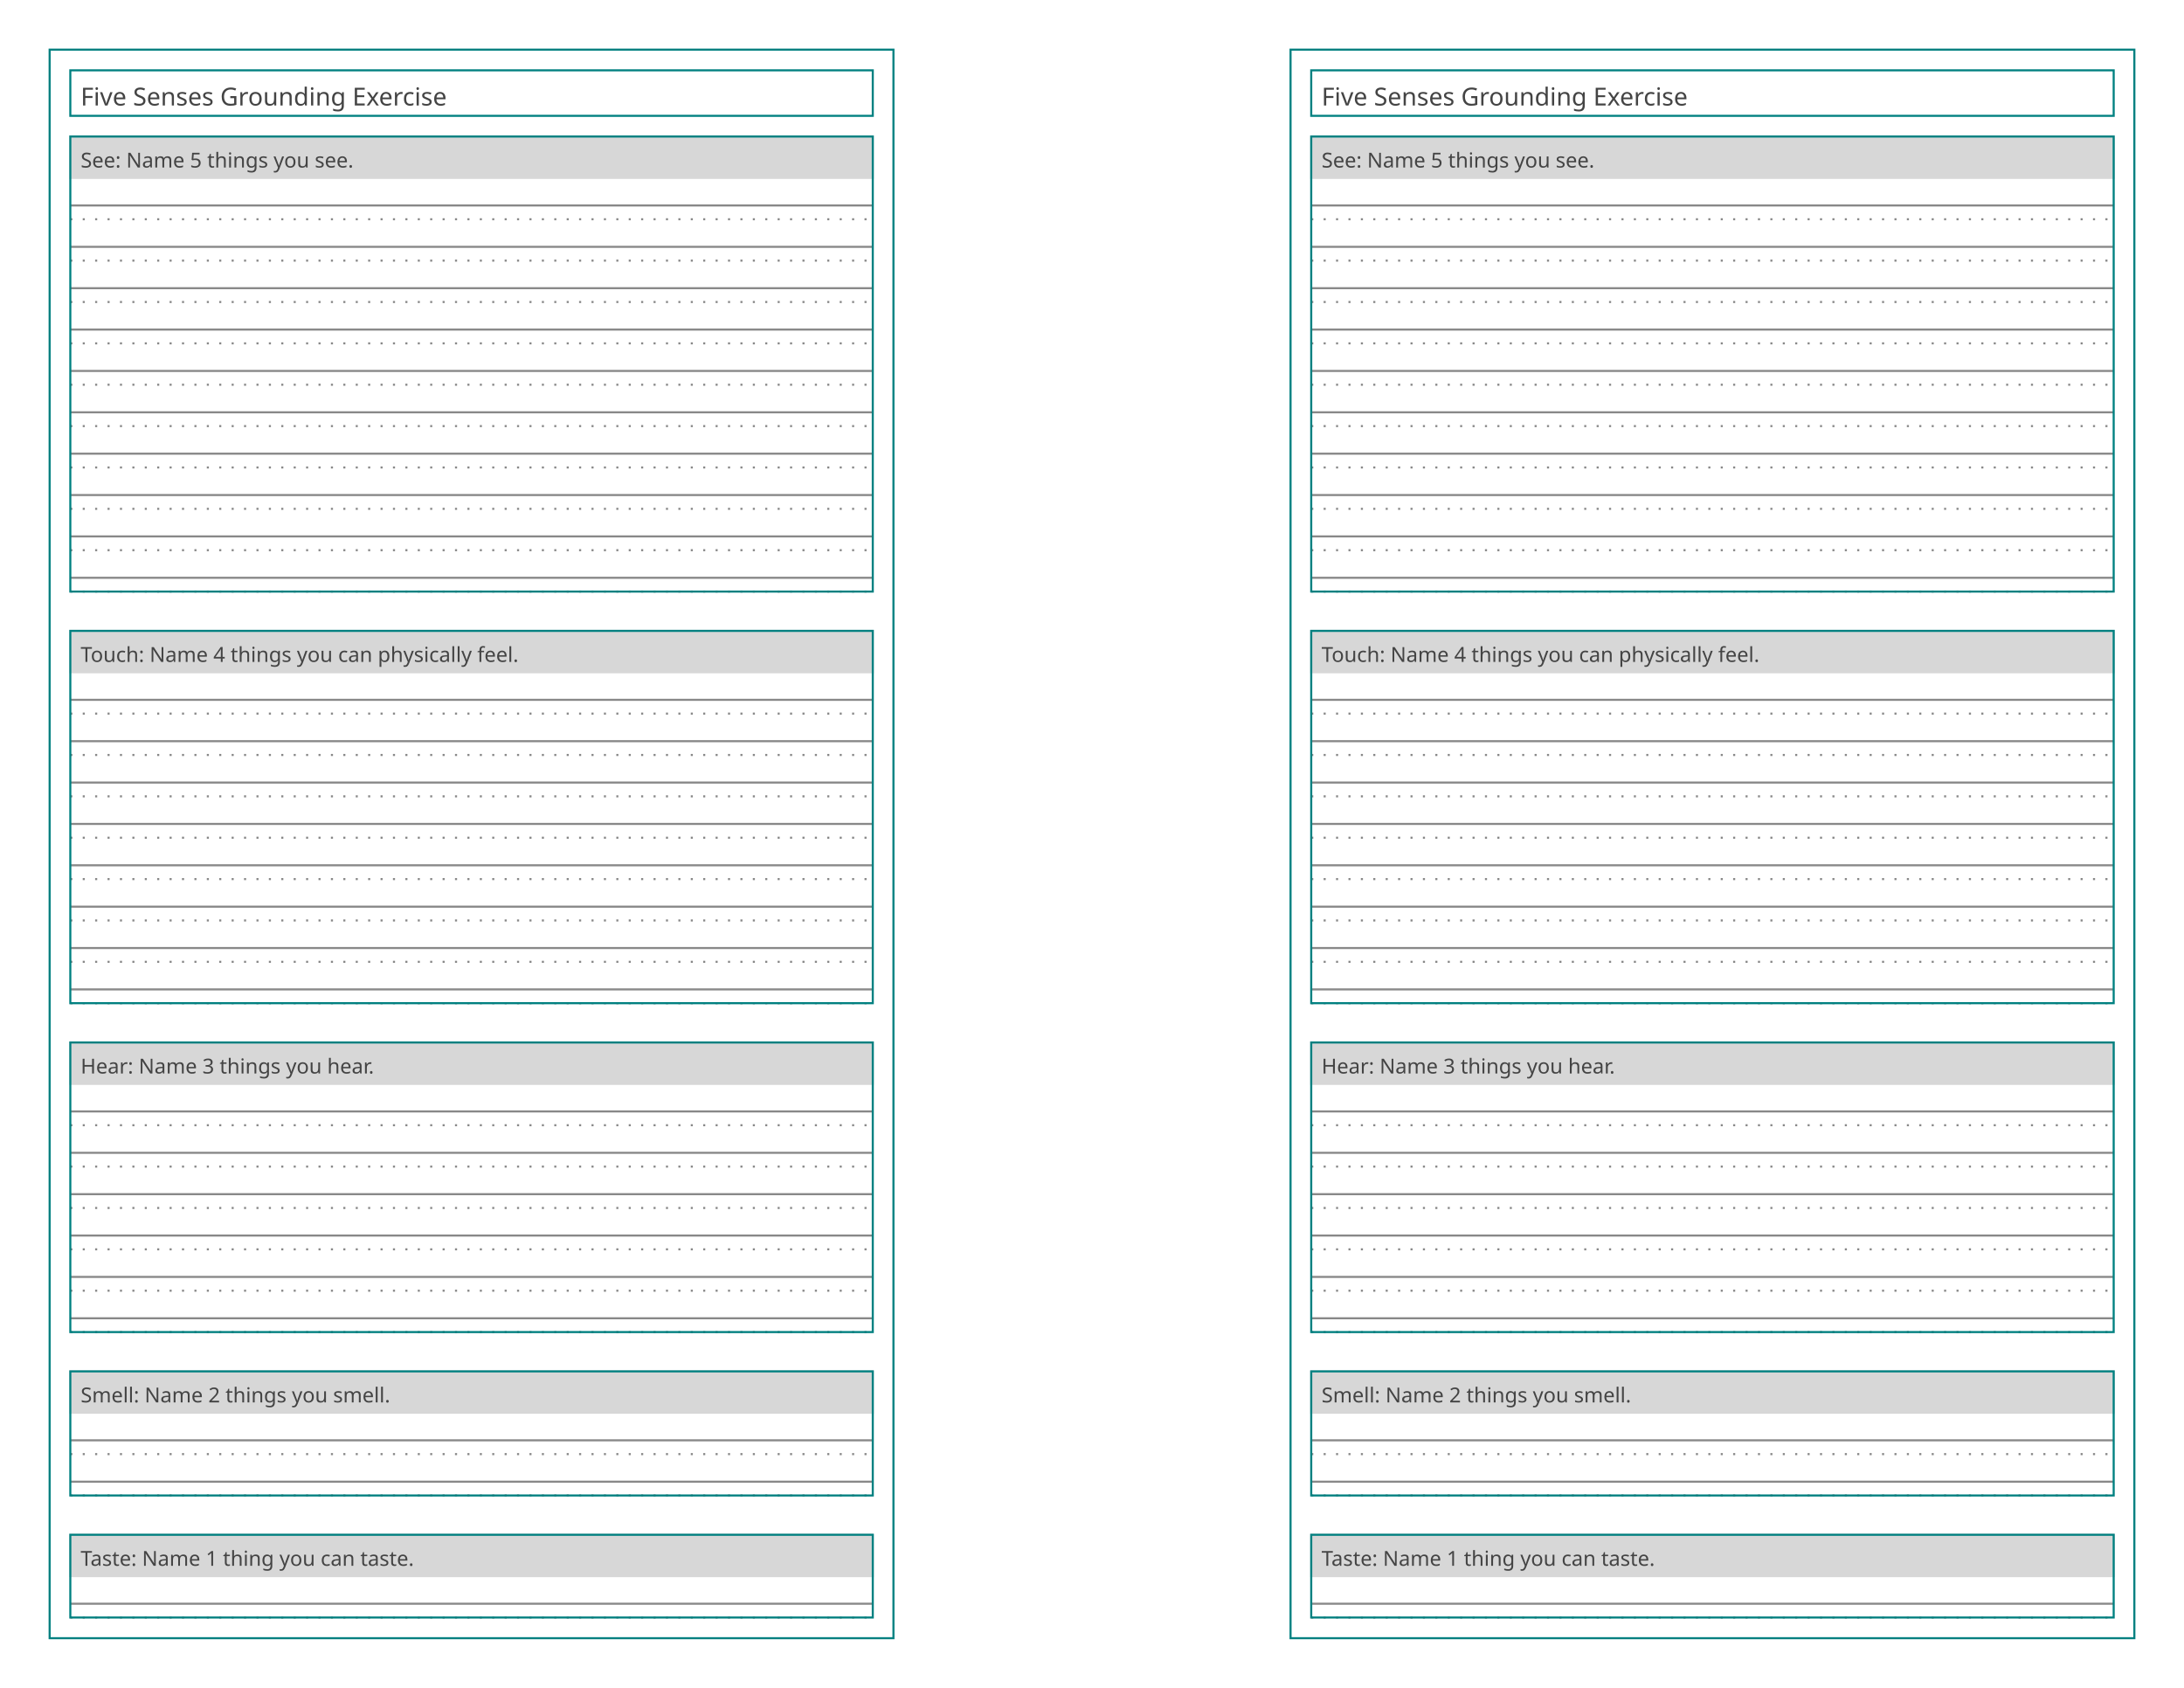
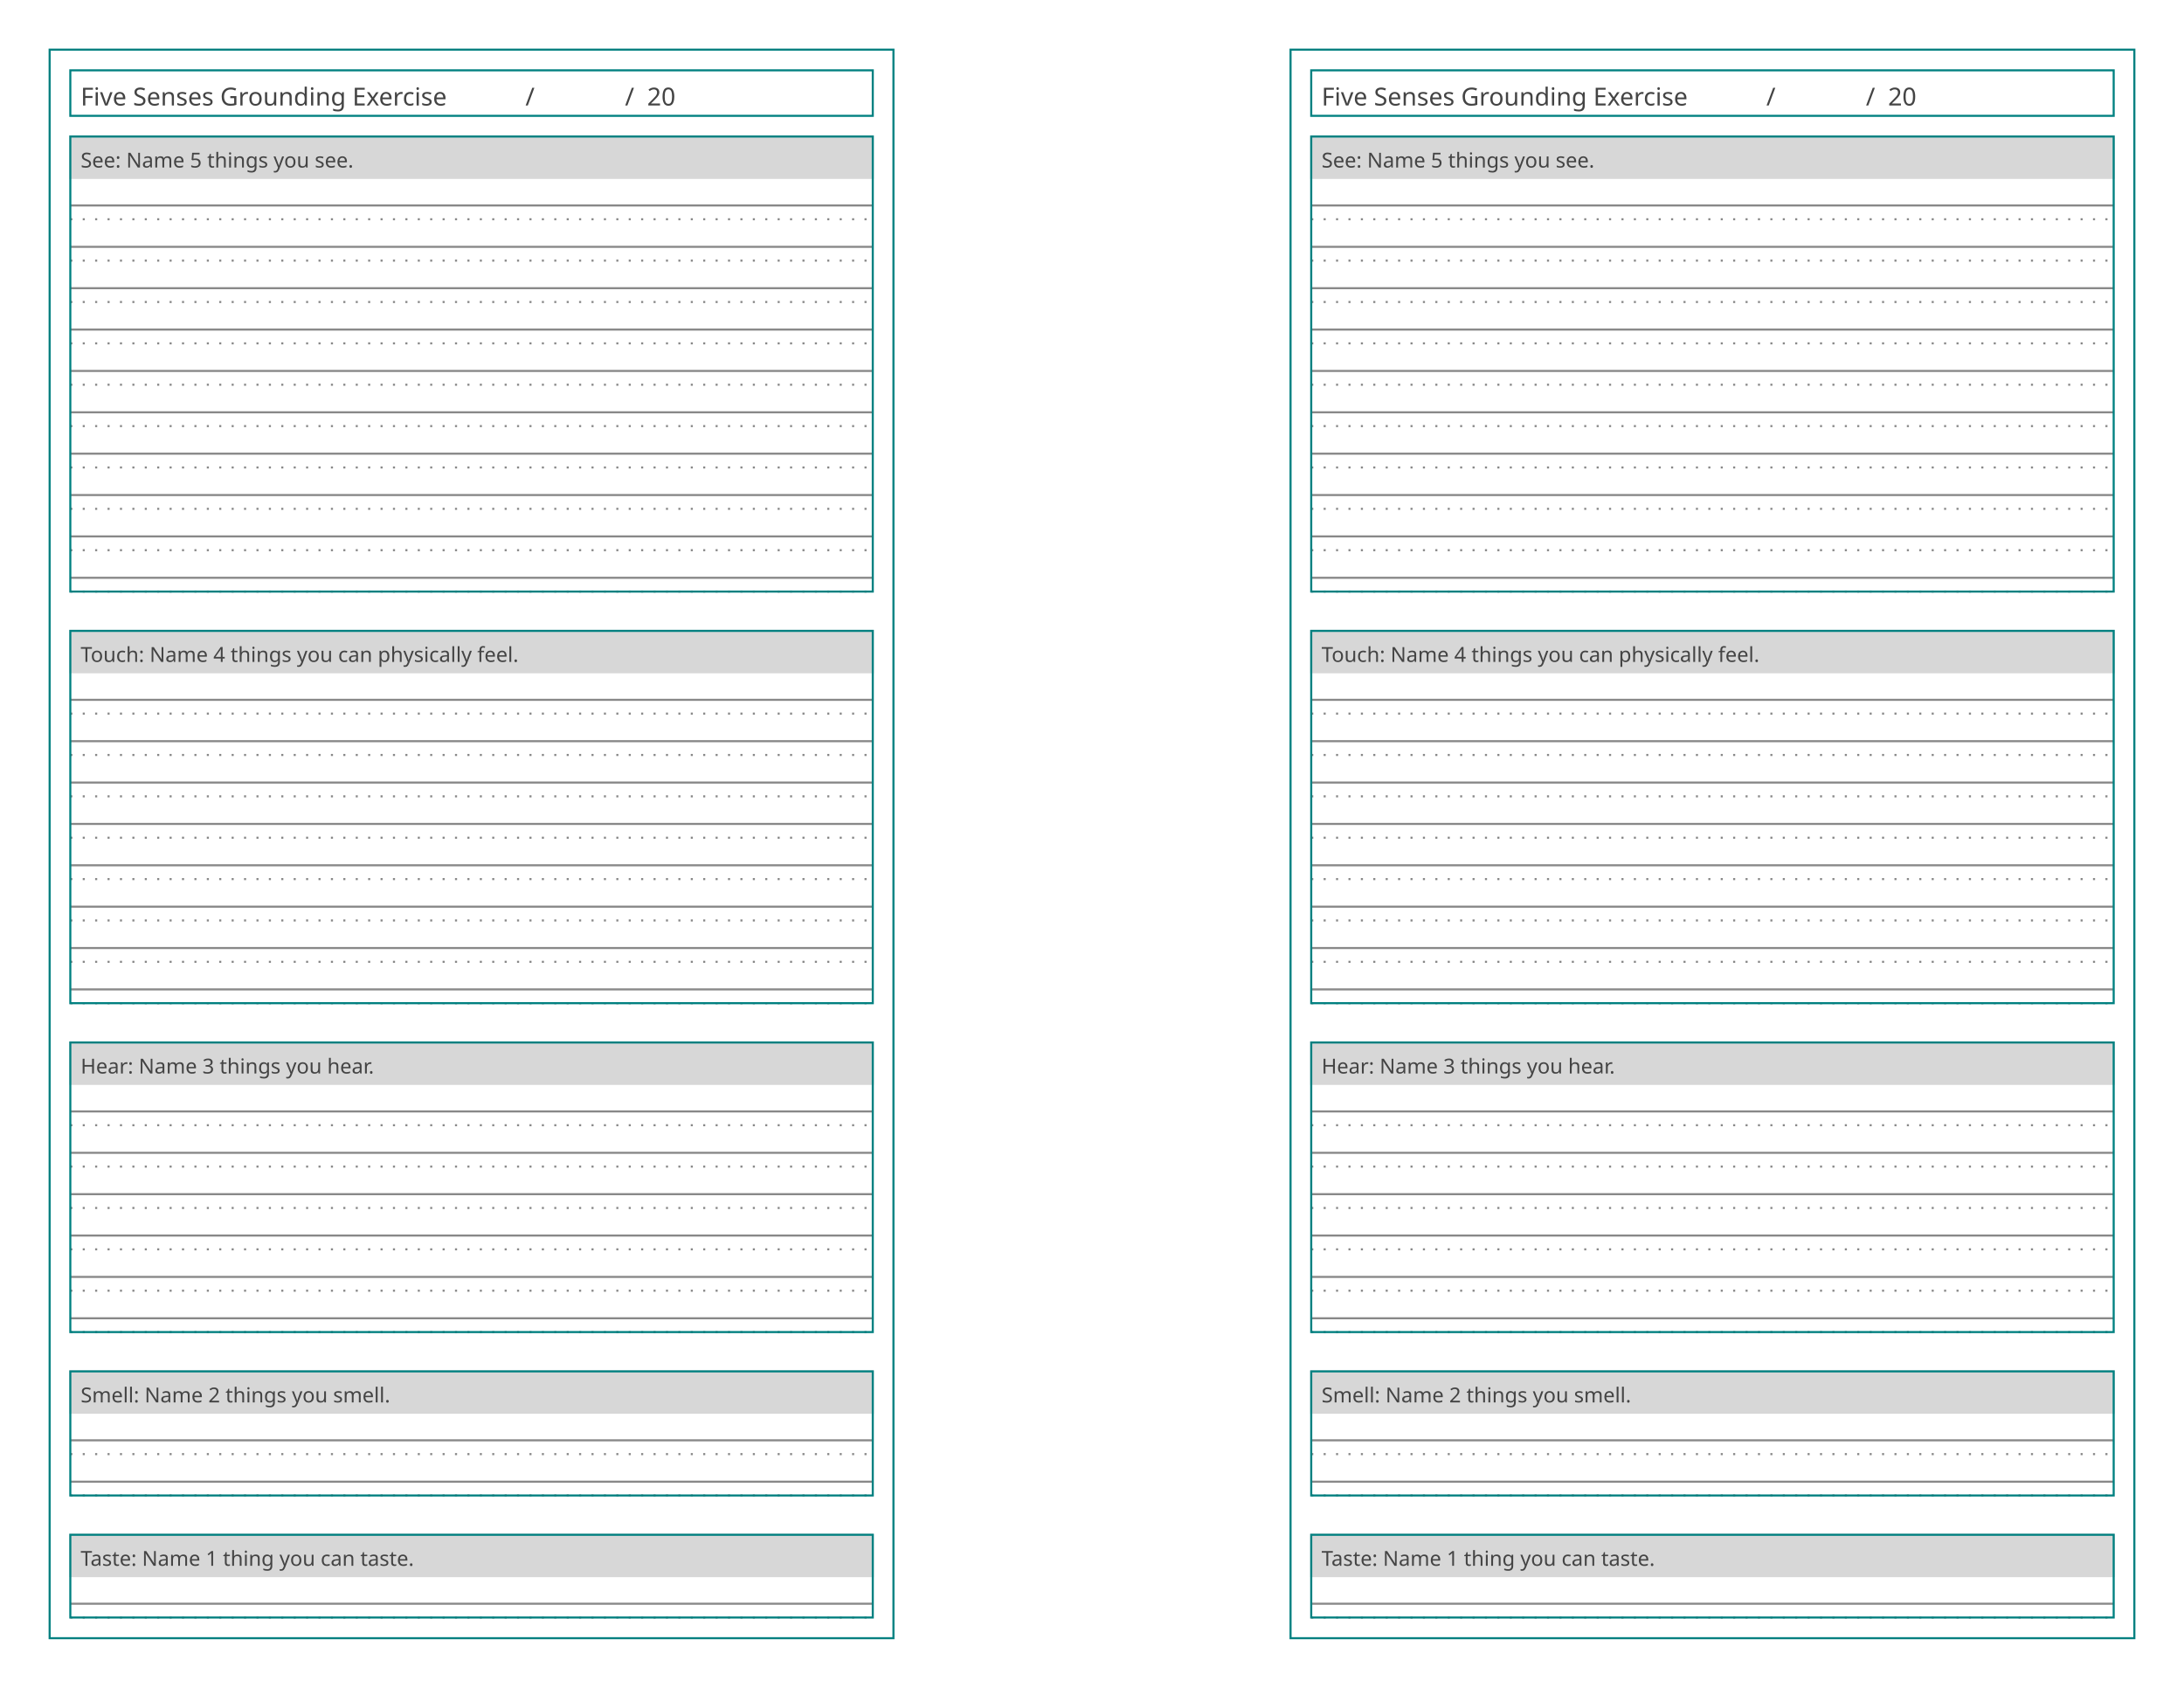
<svg xmlns="http://www.w3.org/2000/svg" baseProfile="tiny" height="8.5in" version="1.2" width="11in">
  <defs />
  <g transform="translate(24.0, 24.0)">
    <rect fill="none" height="768.0" stroke="#008080" width="408.0" x="0" y="0" />
    <g transform="translate(10, 10)">
      <rect fill="none" height="22" stroke="#008080" stroke-width="1" width="388.0" x="0" y="0" />
      <text alignment-baseline="text-after-edge" fill="#444444" font-family="Trebuchet MS" font-size="12" text-anchor="start" transform="translate(5,17)">Five Senses Grounding Exercise</text>
+       <g transform="translate(215.04,0)">
+         <text alignment-baseline="text-after-edge" fill="#444444" font-family="Trebuchet MS" font-size="12" text-anchor="start" transform="translate(5,17)">              /              /  20          </text>
+       </g>
    </g>
    <g transform="translate(10, 42)">
      <g transform="translate(0,0)">
        <g>
          <g transform="translate(0,0)">
            <rect fill="#d7d7d7" height="20" stroke="#d7d7d7" stroke-width="1" width="388.0" x="0" y="0" />
            <text alignment-baseline="text-after-edge" fill="#444444" font-family="Trebuchet MS" font-size="10" text-anchor="start" transform="translate(5,15)">See:   Name 5 things you see.</text>
          </g>
          <g transform="translate(0,20)">
            <g>
              <line stroke="#888888" stroke-dasharray="1,5" stroke-width="1" transform="translate(0,20.0)" x1="0" x2="388.0" y1="0" y2="0" />
              <line stroke="#888888" stroke-dasharray="1,5" stroke-width="1" transform="translate(0,40.0)" x1="0" x2="388.0" y1="0" y2="0" />
              <line stroke="#888888" stroke-dasharray="1,5" stroke-width="1" transform="translate(0,60.0)" x1="0" x2="388.0" y1="0" y2="0" />
              <line stroke="#888888" stroke-dasharray="1,5" stroke-width="1" transform="translate(0,80.0)" x1="0" x2="388.0" y1="0" y2="0" />
              <line stroke="#888888" stroke-dasharray="1,5" stroke-width="1" transform="translate(0,100.0)" x1="0" x2="388.0" y1="0" y2="0" />
              <line stroke="#888888" stroke-dasharray="1,5" stroke-width="1" transform="translate(0,120.0)" x1="0" x2="388.0" y1="0" y2="0" />
              <line stroke="#888888" stroke-dasharray="1,5" stroke-width="1" transform="translate(0,140.0)" x1="0" x2="388.0" y1="0" y2="0" />
              <line stroke="#888888" stroke-dasharray="1,5" stroke-width="1" transform="translate(0,160.0)" x1="0" x2="388.0" y1="0" y2="0" />
              <line stroke="#888888" stroke-dasharray="1,5" stroke-width="1" transform="translate(0,180.0)" x1="0" x2="388.0" y1="0" y2="0" />
              <line stroke="#888888" stroke-dasharray="1,5" stroke-width="1" transform="translate(0,200.0)" x1="0" x2="388.0" y1="0" y2="0" />
            </g>
            <g>
              <line stroke="#888888" stroke-dasharray="1,0" stroke-width="1" transform="translate(0,13.33333)" x1="0" x2="388.0" y1="0" y2="0" />
              <line stroke="#888888" stroke-dasharray="1,0" stroke-width="1" transform="translate(0,33.33333)" x1="0" x2="388.0" y1="0" y2="0" />
              <line stroke="#888888" stroke-dasharray="1,0" stroke-width="1" transform="translate(0,53.33333)" x1="0" x2="388.0" y1="0" y2="0" />
              <line stroke="#888888" stroke-dasharray="1,0" stroke-width="1" transform="translate(0,73.33333)" x1="0" x2="388.0" y1="0" y2="0" />
              <line stroke="#888888" stroke-dasharray="1,0" stroke-width="1" transform="translate(0,93.33333)" x1="0" x2="388.0" y1="0" y2="0" />
              <line stroke="#888888" stroke-dasharray="1,0" stroke-width="1" transform="translate(0,113.3333)" x1="0" x2="388.0" y1="0" y2="0" />
              <line stroke="#888888" stroke-dasharray="1,0" stroke-width="1" transform="translate(0,133.3333)" x1="0" x2="388.0" y1="0" y2="0" />
              <line stroke="#888888" stroke-dasharray="1,0" stroke-width="1" transform="translate(0,153.3333)" x1="0" x2="388.0" y1="0" y2="0" />
              <line stroke="#888888" stroke-dasharray="1,0" stroke-width="1" transform="translate(0,173.3333)" x1="0" x2="388.0" y1="0" y2="0" />
              <line stroke="#888888" stroke-dasharray="1,0" stroke-width="1" transform="translate(0,193.3333)" x1="0" x2="388.0" y1="0" y2="0" />
            </g>
          </g>
        </g>
        <rect fill="none" height="220" stroke="#008080" stroke-width="1" width="388.0" x="0" y="0" />
      </g>
      <g transform="translate(0,239.0)">
        <g>
          <g transform="translate(0,0)">
            <rect fill="#d7d7d7" height="20" stroke="#d7d7d7" stroke-width="1" width="388.0" x="0" y="0" />
            <text alignment-baseline="text-after-edge" fill="#444444" font-family="Trebuchet MS" font-size="10" text-anchor="start" transform="translate(5,15)">Touch: Name 4 things you can physically feel.</text>
          </g>
          <g transform="translate(0,20)">
            <g>
              <line stroke="#888888" stroke-dasharray="1,5" stroke-width="1" transform="translate(0,20.0)" x1="0" x2="388.0" y1="0" y2="0" />
              <line stroke="#888888" stroke-dasharray="1,5" stroke-width="1" transform="translate(0,40.0)" x1="0" x2="388.0" y1="0" y2="0" />
              <line stroke="#888888" stroke-dasharray="1,5" stroke-width="1" transform="translate(0,60.0)" x1="0" x2="388.0" y1="0" y2="0" />
              <line stroke="#888888" stroke-dasharray="1,5" stroke-width="1" transform="translate(0,80.0)" x1="0" x2="388.0" y1="0" y2="0" />
              <line stroke="#888888" stroke-dasharray="1,5" stroke-width="1" transform="translate(0,100.0)" x1="0" x2="388.0" y1="0" y2="0" />
              <line stroke="#888888" stroke-dasharray="1,5" stroke-width="1" transform="translate(0,120.0)" x1="0" x2="388.0" y1="0" y2="0" />
              <line stroke="#888888" stroke-dasharray="1,5" stroke-width="1" transform="translate(0,140.0)" x1="0" x2="388.0" y1="0" y2="0" />
              <line stroke="#888888" stroke-dasharray="1,5" stroke-width="1" transform="translate(0,160.0)" x1="0" x2="388.0" y1="0" y2="0" />
            </g>
            <g>
              <line stroke="#888888" stroke-dasharray="1,0" stroke-width="1" transform="translate(0,13.33333)" x1="0" x2="388.0" y1="0" y2="0" />
              <line stroke="#888888" stroke-dasharray="1,0" stroke-width="1" transform="translate(0,33.33333)" x1="0" x2="388.0" y1="0" y2="0" />
              <line stroke="#888888" stroke-dasharray="1,0" stroke-width="1" transform="translate(0,53.33333)" x1="0" x2="388.0" y1="0" y2="0" />
              <line stroke="#888888" stroke-dasharray="1,0" stroke-width="1" transform="translate(0,73.33333)" x1="0" x2="388.0" y1="0" y2="0" />
              <line stroke="#888888" stroke-dasharray="1,0" stroke-width="1" transform="translate(0,93.33333)" x1="0" x2="388.0" y1="0" y2="0" />
              <line stroke="#888888" stroke-dasharray="1,0" stroke-width="1" transform="translate(0,113.3333)" x1="0" x2="388.0" y1="0" y2="0" />
              <line stroke="#888888" stroke-dasharray="1,0" stroke-width="1" transform="translate(0,133.3333)" x1="0" x2="388.0" y1="0" y2="0" />
              <line stroke="#888888" stroke-dasharray="1,0" stroke-width="1" transform="translate(0,153.3333)" x1="0" x2="388.0" y1="0" y2="0" />
            </g>
          </g>
        </g>
        <rect fill="none" height="180" stroke="#008080" stroke-width="1" width="388.0" x="0" y="0" />
      </g>
      <g transform="translate(0,438.0)">
        <g>
          <g transform="translate(0,0)">
            <rect fill="#d7d7d7" height="20" stroke="#d7d7d7" stroke-width="1" width="388.0" x="0" y="0" />
            <text alignment-baseline="text-after-edge" fill="#444444" font-family="Trebuchet MS" font-size="10" text-anchor="start" transform="translate(5,15)">Hear:  Name 3 things you hear.</text>
          </g>
          <g transform="translate(0,20)">
            <g>
              <line stroke="#888888" stroke-dasharray="1,5" stroke-width="1" transform="translate(0,20.0)" x1="0" x2="388.0" y1="0" y2="0" />
              <line stroke="#888888" stroke-dasharray="1,5" stroke-width="1" transform="translate(0,40.0)" x1="0" x2="388.0" y1="0" y2="0" />
              <line stroke="#888888" stroke-dasharray="1,5" stroke-width="1" transform="translate(0,60.0)" x1="0" x2="388.0" y1="0" y2="0" />
              <line stroke="#888888" stroke-dasharray="1,5" stroke-width="1" transform="translate(0,80.0)" x1="0" x2="388.0" y1="0" y2="0" />
              <line stroke="#888888" stroke-dasharray="1,5" stroke-width="1" transform="translate(0,100.0)" x1="0" x2="388.0" y1="0" y2="0" />
              <line stroke="#888888" stroke-dasharray="1,5" stroke-width="1" transform="translate(0,120.0)" x1="0" x2="388.0" y1="0" y2="0" />
            </g>
            <g>
              <line stroke="#888888" stroke-dasharray="1,0" stroke-width="1" transform="translate(0,13.33333)" x1="0" x2="388.0" y1="0" y2="0" />
              <line stroke="#888888" stroke-dasharray="1,0" stroke-width="1" transform="translate(0,33.33333)" x1="0" x2="388.0" y1="0" y2="0" />
              <line stroke="#888888" stroke-dasharray="1,0" stroke-width="1" transform="translate(0,53.33333)" x1="0" x2="388.0" y1="0" y2="0" />
              <line stroke="#888888" stroke-dasharray="1,0" stroke-width="1" transform="translate(0,73.33333)" x1="0" x2="388.0" y1="0" y2="0" />
              <line stroke="#888888" stroke-dasharray="1,0" stroke-width="1" transform="translate(0,93.33333)" x1="0" x2="388.0" y1="0" y2="0" />
              <line stroke="#888888" stroke-dasharray="1,0" stroke-width="1" transform="translate(0,113.3333)" x1="0" x2="388.0" y1="0" y2="0" />
            </g>
          </g>
        </g>
        <rect fill="none" height="140" stroke="#008080" stroke-width="1" width="388.0" x="0" y="0" />
      </g>
      <g transform="translate(0,597.0)">
        <g>
          <g transform="translate(0,0)">
            <rect fill="#d7d7d7" height="20" stroke="#d7d7d7" stroke-width="1" width="388.0" x="0" y="0" />
            <text alignment-baseline="text-after-edge" fill="#444444" font-family="Trebuchet MS" font-size="10" text-anchor="start" transform="translate(5,15)">Smell: Name 2 things you smell.</text>
          </g>
          <g transform="translate(0,20)">
            <g>
              <line stroke="#888888" stroke-dasharray="1,5" stroke-width="1" transform="translate(0,20.0)" x1="0" x2="388.0" y1="0" y2="0" />
              <line stroke="#888888" stroke-dasharray="1,5" stroke-width="1" transform="translate(0,40.0)" x1="0" x2="388.0" y1="0" y2="0" />
            </g>
            <g>
              <line stroke="#888888" stroke-dasharray="1,0" stroke-width="1" transform="translate(0,13.33333)" x1="0" x2="388.0" y1="0" y2="0" />
              <line stroke="#888888" stroke-dasharray="1,0" stroke-width="1" transform="translate(0,33.33333)" x1="0" x2="388.0" y1="0" y2="0" />
            </g>
          </g>
        </g>
        <rect fill="none" height="60" stroke="#008080" stroke-width="1" width="388.0" x="0" y="0" />
      </g>
      <g transform="translate(0,676.0)">
        <g>
          <g transform="translate(0,0)">
            <rect fill="#d7d7d7" height="20" stroke="#d7d7d7" stroke-width="1" width="388.0" x="0" y="0" />
            <text alignment-baseline="text-after-edge" fill="#444444" font-family="Trebuchet MS" font-size="10" text-anchor="start" transform="translate(5,15)">Taste: Name 1 thing you can taste.</text>
          </g>
          <g transform="translate(0,20)">
            <g>
              <line stroke="#888888" stroke-dasharray="1,5" stroke-width="1" transform="translate(0,20.0)" x1="0" x2="388.0" y1="0" y2="0" />
            </g>
            <g>
              <line stroke="#888888" stroke-dasharray="1,0" stroke-width="1" transform="translate(0,13.33333)" x1="0" x2="388.0" y1="0" y2="0" />
            </g>
          </g>
        </g>
        <rect fill="none" height="40" stroke="#008080" stroke-width="1" width="388.0" x="0" y="0" />
      </g>
    </g>
  </g>
  <g transform="translate(624.0, 24.0)">
    <rect fill="none" height="768.0" stroke="#008080" width="408.0" x="0" y="0" />
    <g transform="translate(10, 10)">
      <rect fill="none" height="22" stroke="#008080" stroke-width="1" width="388.0" x="0" y="0" />
      <text alignment-baseline="text-after-edge" fill="#444444" font-family="Trebuchet MS" font-size="12" text-anchor="start" transform="translate(5,17)">Five Senses Grounding Exercise</text>
+       <g transform="translate(215.04,0)">
+         <text alignment-baseline="text-after-edge" fill="#444444" font-family="Trebuchet MS" font-size="12" text-anchor="start" transform="translate(5,17)">              /              /  20          </text>
+       </g>
    </g>
    <g transform="translate(10, 42)">
      <g transform="translate(0,0)">
        <g>
          <g transform="translate(0,0)">
            <rect fill="#d7d7d7" height="20" stroke="#d7d7d7" stroke-width="1" width="388.0" x="0" y="0" />
            <text alignment-baseline="text-after-edge" fill="#444444" font-family="Trebuchet MS" font-size="10" text-anchor="start" transform="translate(5,15)">See:   Name 5 things you see.</text>
          </g>
          <g transform="translate(0,20)">
            <g>
              <line stroke="#888888" stroke-dasharray="1,5" stroke-width="1" transform="translate(0,20.0)" x1="0" x2="388.0" y1="0" y2="0" />
              <line stroke="#888888" stroke-dasharray="1,5" stroke-width="1" transform="translate(0,40.0)" x1="0" x2="388.0" y1="0" y2="0" />
              <line stroke="#888888" stroke-dasharray="1,5" stroke-width="1" transform="translate(0,60.0)" x1="0" x2="388.0" y1="0" y2="0" />
              <line stroke="#888888" stroke-dasharray="1,5" stroke-width="1" transform="translate(0,80.0)" x1="0" x2="388.0" y1="0" y2="0" />
              <line stroke="#888888" stroke-dasharray="1,5" stroke-width="1" transform="translate(0,100.0)" x1="0" x2="388.0" y1="0" y2="0" />
              <line stroke="#888888" stroke-dasharray="1,5" stroke-width="1" transform="translate(0,120.0)" x1="0" x2="388.0" y1="0" y2="0" />
              <line stroke="#888888" stroke-dasharray="1,5" stroke-width="1" transform="translate(0,140.0)" x1="0" x2="388.0" y1="0" y2="0" />
              <line stroke="#888888" stroke-dasharray="1,5" stroke-width="1" transform="translate(0,160.0)" x1="0" x2="388.0" y1="0" y2="0" />
              <line stroke="#888888" stroke-dasharray="1,5" stroke-width="1" transform="translate(0,180.0)" x1="0" x2="388.0" y1="0" y2="0" />
              <line stroke="#888888" stroke-dasharray="1,5" stroke-width="1" transform="translate(0,200.0)" x1="0" x2="388.0" y1="0" y2="0" />
            </g>
            <g>
              <line stroke="#888888" stroke-dasharray="1,0" stroke-width="1" transform="translate(0,13.33333)" x1="0" x2="388.0" y1="0" y2="0" />
              <line stroke="#888888" stroke-dasharray="1,0" stroke-width="1" transform="translate(0,33.33333)" x1="0" x2="388.0" y1="0" y2="0" />
              <line stroke="#888888" stroke-dasharray="1,0" stroke-width="1" transform="translate(0,53.33333)" x1="0" x2="388.0" y1="0" y2="0" />
              <line stroke="#888888" stroke-dasharray="1,0" stroke-width="1" transform="translate(0,73.33333)" x1="0" x2="388.0" y1="0" y2="0" />
              <line stroke="#888888" stroke-dasharray="1,0" stroke-width="1" transform="translate(0,93.33333)" x1="0" x2="388.0" y1="0" y2="0" />
              <line stroke="#888888" stroke-dasharray="1,0" stroke-width="1" transform="translate(0,113.3333)" x1="0" x2="388.0" y1="0" y2="0" />
              <line stroke="#888888" stroke-dasharray="1,0" stroke-width="1" transform="translate(0,133.3333)" x1="0" x2="388.0" y1="0" y2="0" />
              <line stroke="#888888" stroke-dasharray="1,0" stroke-width="1" transform="translate(0,153.3333)" x1="0" x2="388.0" y1="0" y2="0" />
              <line stroke="#888888" stroke-dasharray="1,0" stroke-width="1" transform="translate(0,173.3333)" x1="0" x2="388.0" y1="0" y2="0" />
              <line stroke="#888888" stroke-dasharray="1,0" stroke-width="1" transform="translate(0,193.3333)" x1="0" x2="388.0" y1="0" y2="0" />
            </g>
          </g>
        </g>
        <rect fill="none" height="220" stroke="#008080" stroke-width="1" width="388.0" x="0" y="0" />
      </g>
      <g transform="translate(0,239.0)">
        <g>
          <g transform="translate(0,0)">
            <rect fill="#d7d7d7" height="20" stroke="#d7d7d7" stroke-width="1" width="388.0" x="0" y="0" />
            <text alignment-baseline="text-after-edge" fill="#444444" font-family="Trebuchet MS" font-size="10" text-anchor="start" transform="translate(5,15)">Touch: Name 4 things you can physically feel.</text>
          </g>
          <g transform="translate(0,20)">
            <g>
              <line stroke="#888888" stroke-dasharray="1,5" stroke-width="1" transform="translate(0,20.0)" x1="0" x2="388.0" y1="0" y2="0" />
              <line stroke="#888888" stroke-dasharray="1,5" stroke-width="1" transform="translate(0,40.0)" x1="0" x2="388.0" y1="0" y2="0" />
              <line stroke="#888888" stroke-dasharray="1,5" stroke-width="1" transform="translate(0,60.0)" x1="0" x2="388.0" y1="0" y2="0" />
              <line stroke="#888888" stroke-dasharray="1,5" stroke-width="1" transform="translate(0,80.0)" x1="0" x2="388.0" y1="0" y2="0" />
              <line stroke="#888888" stroke-dasharray="1,5" stroke-width="1" transform="translate(0,100.0)" x1="0" x2="388.0" y1="0" y2="0" />
              <line stroke="#888888" stroke-dasharray="1,5" stroke-width="1" transform="translate(0,120.0)" x1="0" x2="388.0" y1="0" y2="0" />
              <line stroke="#888888" stroke-dasharray="1,5" stroke-width="1" transform="translate(0,140.0)" x1="0" x2="388.0" y1="0" y2="0" />
              <line stroke="#888888" stroke-dasharray="1,5" stroke-width="1" transform="translate(0,160.0)" x1="0" x2="388.0" y1="0" y2="0" />
            </g>
            <g>
              <line stroke="#888888" stroke-dasharray="1,0" stroke-width="1" transform="translate(0,13.33333)" x1="0" x2="388.0" y1="0" y2="0" />
              <line stroke="#888888" stroke-dasharray="1,0" stroke-width="1" transform="translate(0,33.33333)" x1="0" x2="388.0" y1="0" y2="0" />
              <line stroke="#888888" stroke-dasharray="1,0" stroke-width="1" transform="translate(0,53.33333)" x1="0" x2="388.0" y1="0" y2="0" />
              <line stroke="#888888" stroke-dasharray="1,0" stroke-width="1" transform="translate(0,73.33333)" x1="0" x2="388.0" y1="0" y2="0" />
              <line stroke="#888888" stroke-dasharray="1,0" stroke-width="1" transform="translate(0,93.33333)" x1="0" x2="388.0" y1="0" y2="0" />
              <line stroke="#888888" stroke-dasharray="1,0" stroke-width="1" transform="translate(0,113.3333)" x1="0" x2="388.0" y1="0" y2="0" />
              <line stroke="#888888" stroke-dasharray="1,0" stroke-width="1" transform="translate(0,133.3333)" x1="0" x2="388.0" y1="0" y2="0" />
              <line stroke="#888888" stroke-dasharray="1,0" stroke-width="1" transform="translate(0,153.3333)" x1="0" x2="388.0" y1="0" y2="0" />
            </g>
          </g>
        </g>
        <rect fill="none" height="180" stroke="#008080" stroke-width="1" width="388.0" x="0" y="0" />
      </g>
      <g transform="translate(0,438.0)">
        <g>
          <g transform="translate(0,0)">
            <rect fill="#d7d7d7" height="20" stroke="#d7d7d7" stroke-width="1" width="388.0" x="0" y="0" />
            <text alignment-baseline="text-after-edge" fill="#444444" font-family="Trebuchet MS" font-size="10" text-anchor="start" transform="translate(5,15)">Hear:  Name 3 things you hear.</text>
          </g>
          <g transform="translate(0,20)">
            <g>
              <line stroke="#888888" stroke-dasharray="1,5" stroke-width="1" transform="translate(0,20.0)" x1="0" x2="388.0" y1="0" y2="0" />
              <line stroke="#888888" stroke-dasharray="1,5" stroke-width="1" transform="translate(0,40.0)" x1="0" x2="388.0" y1="0" y2="0" />
              <line stroke="#888888" stroke-dasharray="1,5" stroke-width="1" transform="translate(0,60.0)" x1="0" x2="388.0" y1="0" y2="0" />
              <line stroke="#888888" stroke-dasharray="1,5" stroke-width="1" transform="translate(0,80.0)" x1="0" x2="388.0" y1="0" y2="0" />
              <line stroke="#888888" stroke-dasharray="1,5" stroke-width="1" transform="translate(0,100.0)" x1="0" x2="388.0" y1="0" y2="0" />
              <line stroke="#888888" stroke-dasharray="1,5" stroke-width="1" transform="translate(0,120.0)" x1="0" x2="388.0" y1="0" y2="0" />
            </g>
            <g>
              <line stroke="#888888" stroke-dasharray="1,0" stroke-width="1" transform="translate(0,13.33333)" x1="0" x2="388.0" y1="0" y2="0" />
              <line stroke="#888888" stroke-dasharray="1,0" stroke-width="1" transform="translate(0,33.33333)" x1="0" x2="388.0" y1="0" y2="0" />
              <line stroke="#888888" stroke-dasharray="1,0" stroke-width="1" transform="translate(0,53.33333)" x1="0" x2="388.0" y1="0" y2="0" />
              <line stroke="#888888" stroke-dasharray="1,0" stroke-width="1" transform="translate(0,73.33333)" x1="0" x2="388.0" y1="0" y2="0" />
              <line stroke="#888888" stroke-dasharray="1,0" stroke-width="1" transform="translate(0,93.33333)" x1="0" x2="388.0" y1="0" y2="0" />
              <line stroke="#888888" stroke-dasharray="1,0" stroke-width="1" transform="translate(0,113.3333)" x1="0" x2="388.0" y1="0" y2="0" />
            </g>
          </g>
        </g>
        <rect fill="none" height="140" stroke="#008080" stroke-width="1" width="388.0" x="0" y="0" />
      </g>
      <g transform="translate(0,597.0)">
        <g>
          <g transform="translate(0,0)">
            <rect fill="#d7d7d7" height="20" stroke="#d7d7d7" stroke-width="1" width="388.0" x="0" y="0" />
            <text alignment-baseline="text-after-edge" fill="#444444" font-family="Trebuchet MS" font-size="10" text-anchor="start" transform="translate(5,15)">Smell: Name 2 things you smell.</text>
          </g>
          <g transform="translate(0,20)">
            <g>
              <line stroke="#888888" stroke-dasharray="1,5" stroke-width="1" transform="translate(0,20.0)" x1="0" x2="388.0" y1="0" y2="0" />
              <line stroke="#888888" stroke-dasharray="1,5" stroke-width="1" transform="translate(0,40.0)" x1="0" x2="388.0" y1="0" y2="0" />
            </g>
            <g>
              <line stroke="#888888" stroke-dasharray="1,0" stroke-width="1" transform="translate(0,13.33333)" x1="0" x2="388.0" y1="0" y2="0" />
              <line stroke="#888888" stroke-dasharray="1,0" stroke-width="1" transform="translate(0,33.33333)" x1="0" x2="388.0" y1="0" y2="0" />
            </g>
          </g>
        </g>
        <rect fill="none" height="60" stroke="#008080" stroke-width="1" width="388.0" x="0" y="0" />
      </g>
      <g transform="translate(0,676.0)">
        <g>
          <g transform="translate(0,0)">
            <rect fill="#d7d7d7" height="20" stroke="#d7d7d7" stroke-width="1" width="388.0" x="0" y="0" />
            <text alignment-baseline="text-after-edge" fill="#444444" font-family="Trebuchet MS" font-size="10" text-anchor="start" transform="translate(5,15)">Taste: Name 1 thing you can taste.</text>
          </g>
          <g transform="translate(0,20)">
            <g>
              <line stroke="#888888" stroke-dasharray="1,5" stroke-width="1" transform="translate(0,20.0)" x1="0" x2="388.0" y1="0" y2="0" />
            </g>
            <g>
              <line stroke="#888888" stroke-dasharray="1,0" stroke-width="1" transform="translate(0,13.33333)" x1="0" x2="388.0" y1="0" y2="0" />
            </g>
          </g>
        </g>
        <rect fill="none" height="40" stroke="#008080" stroke-width="1" width="388.0" x="0" y="0" />
      </g>
    </g>
  </g>
</svg>
